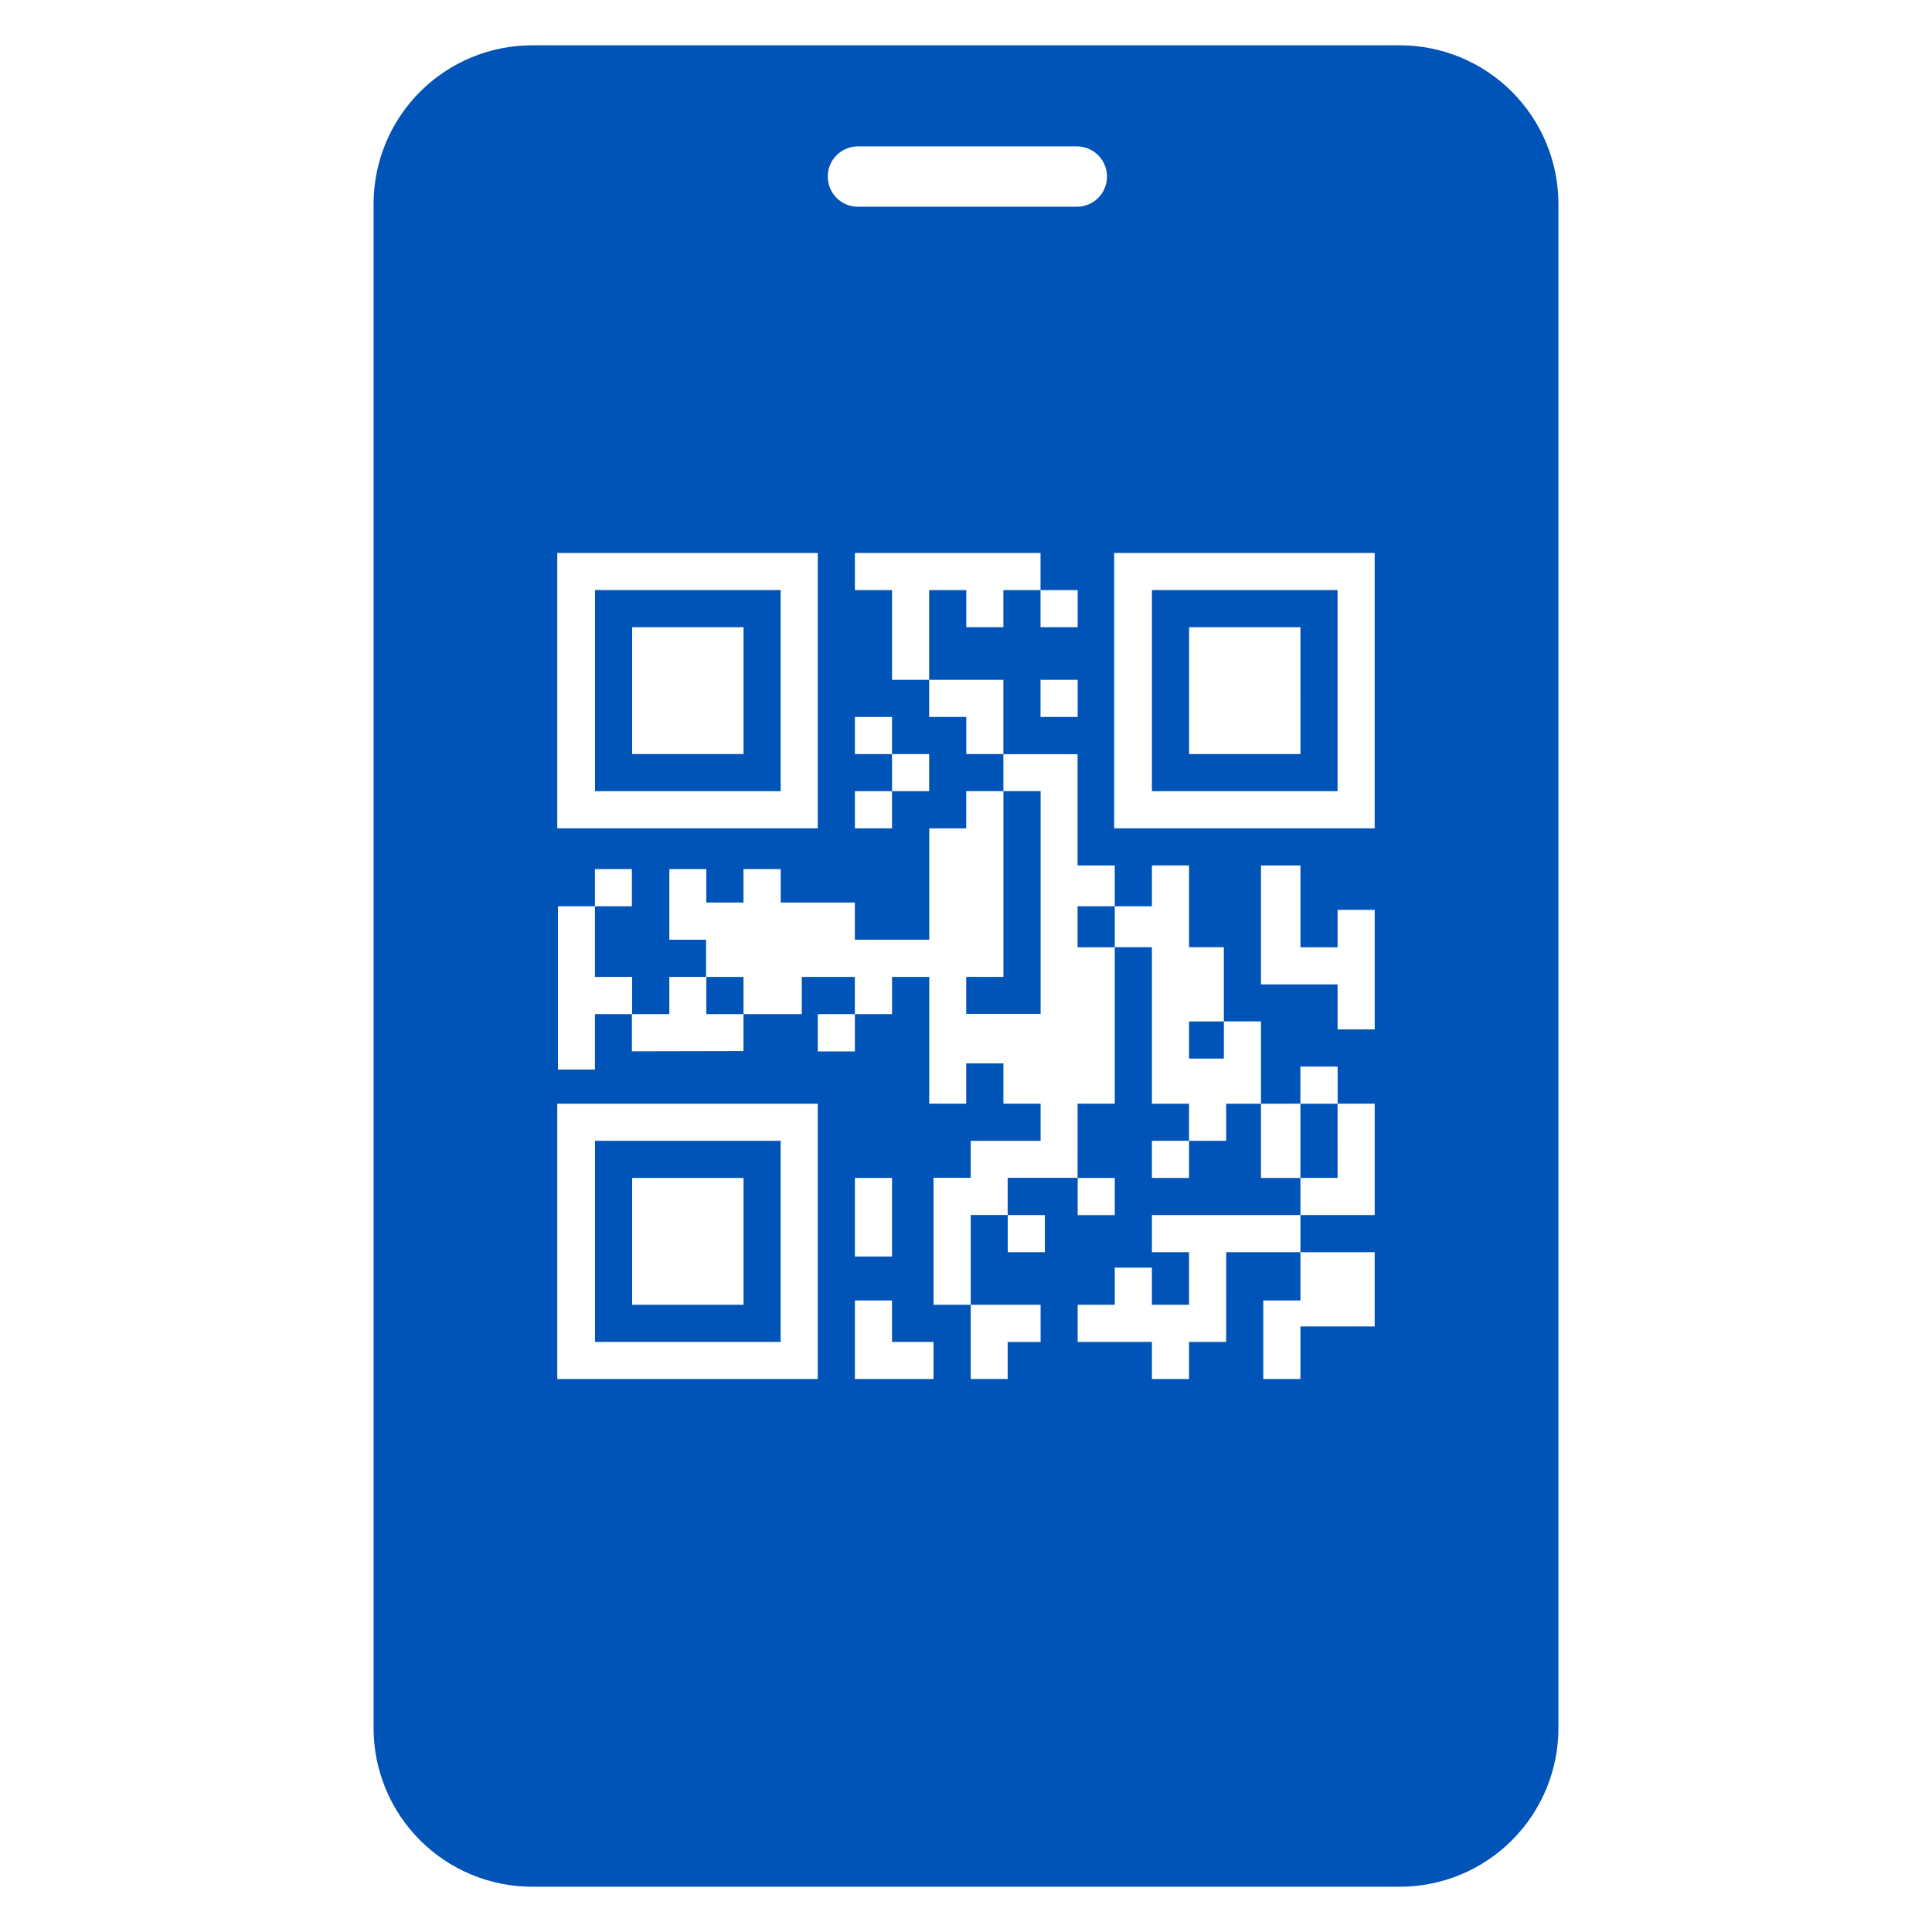
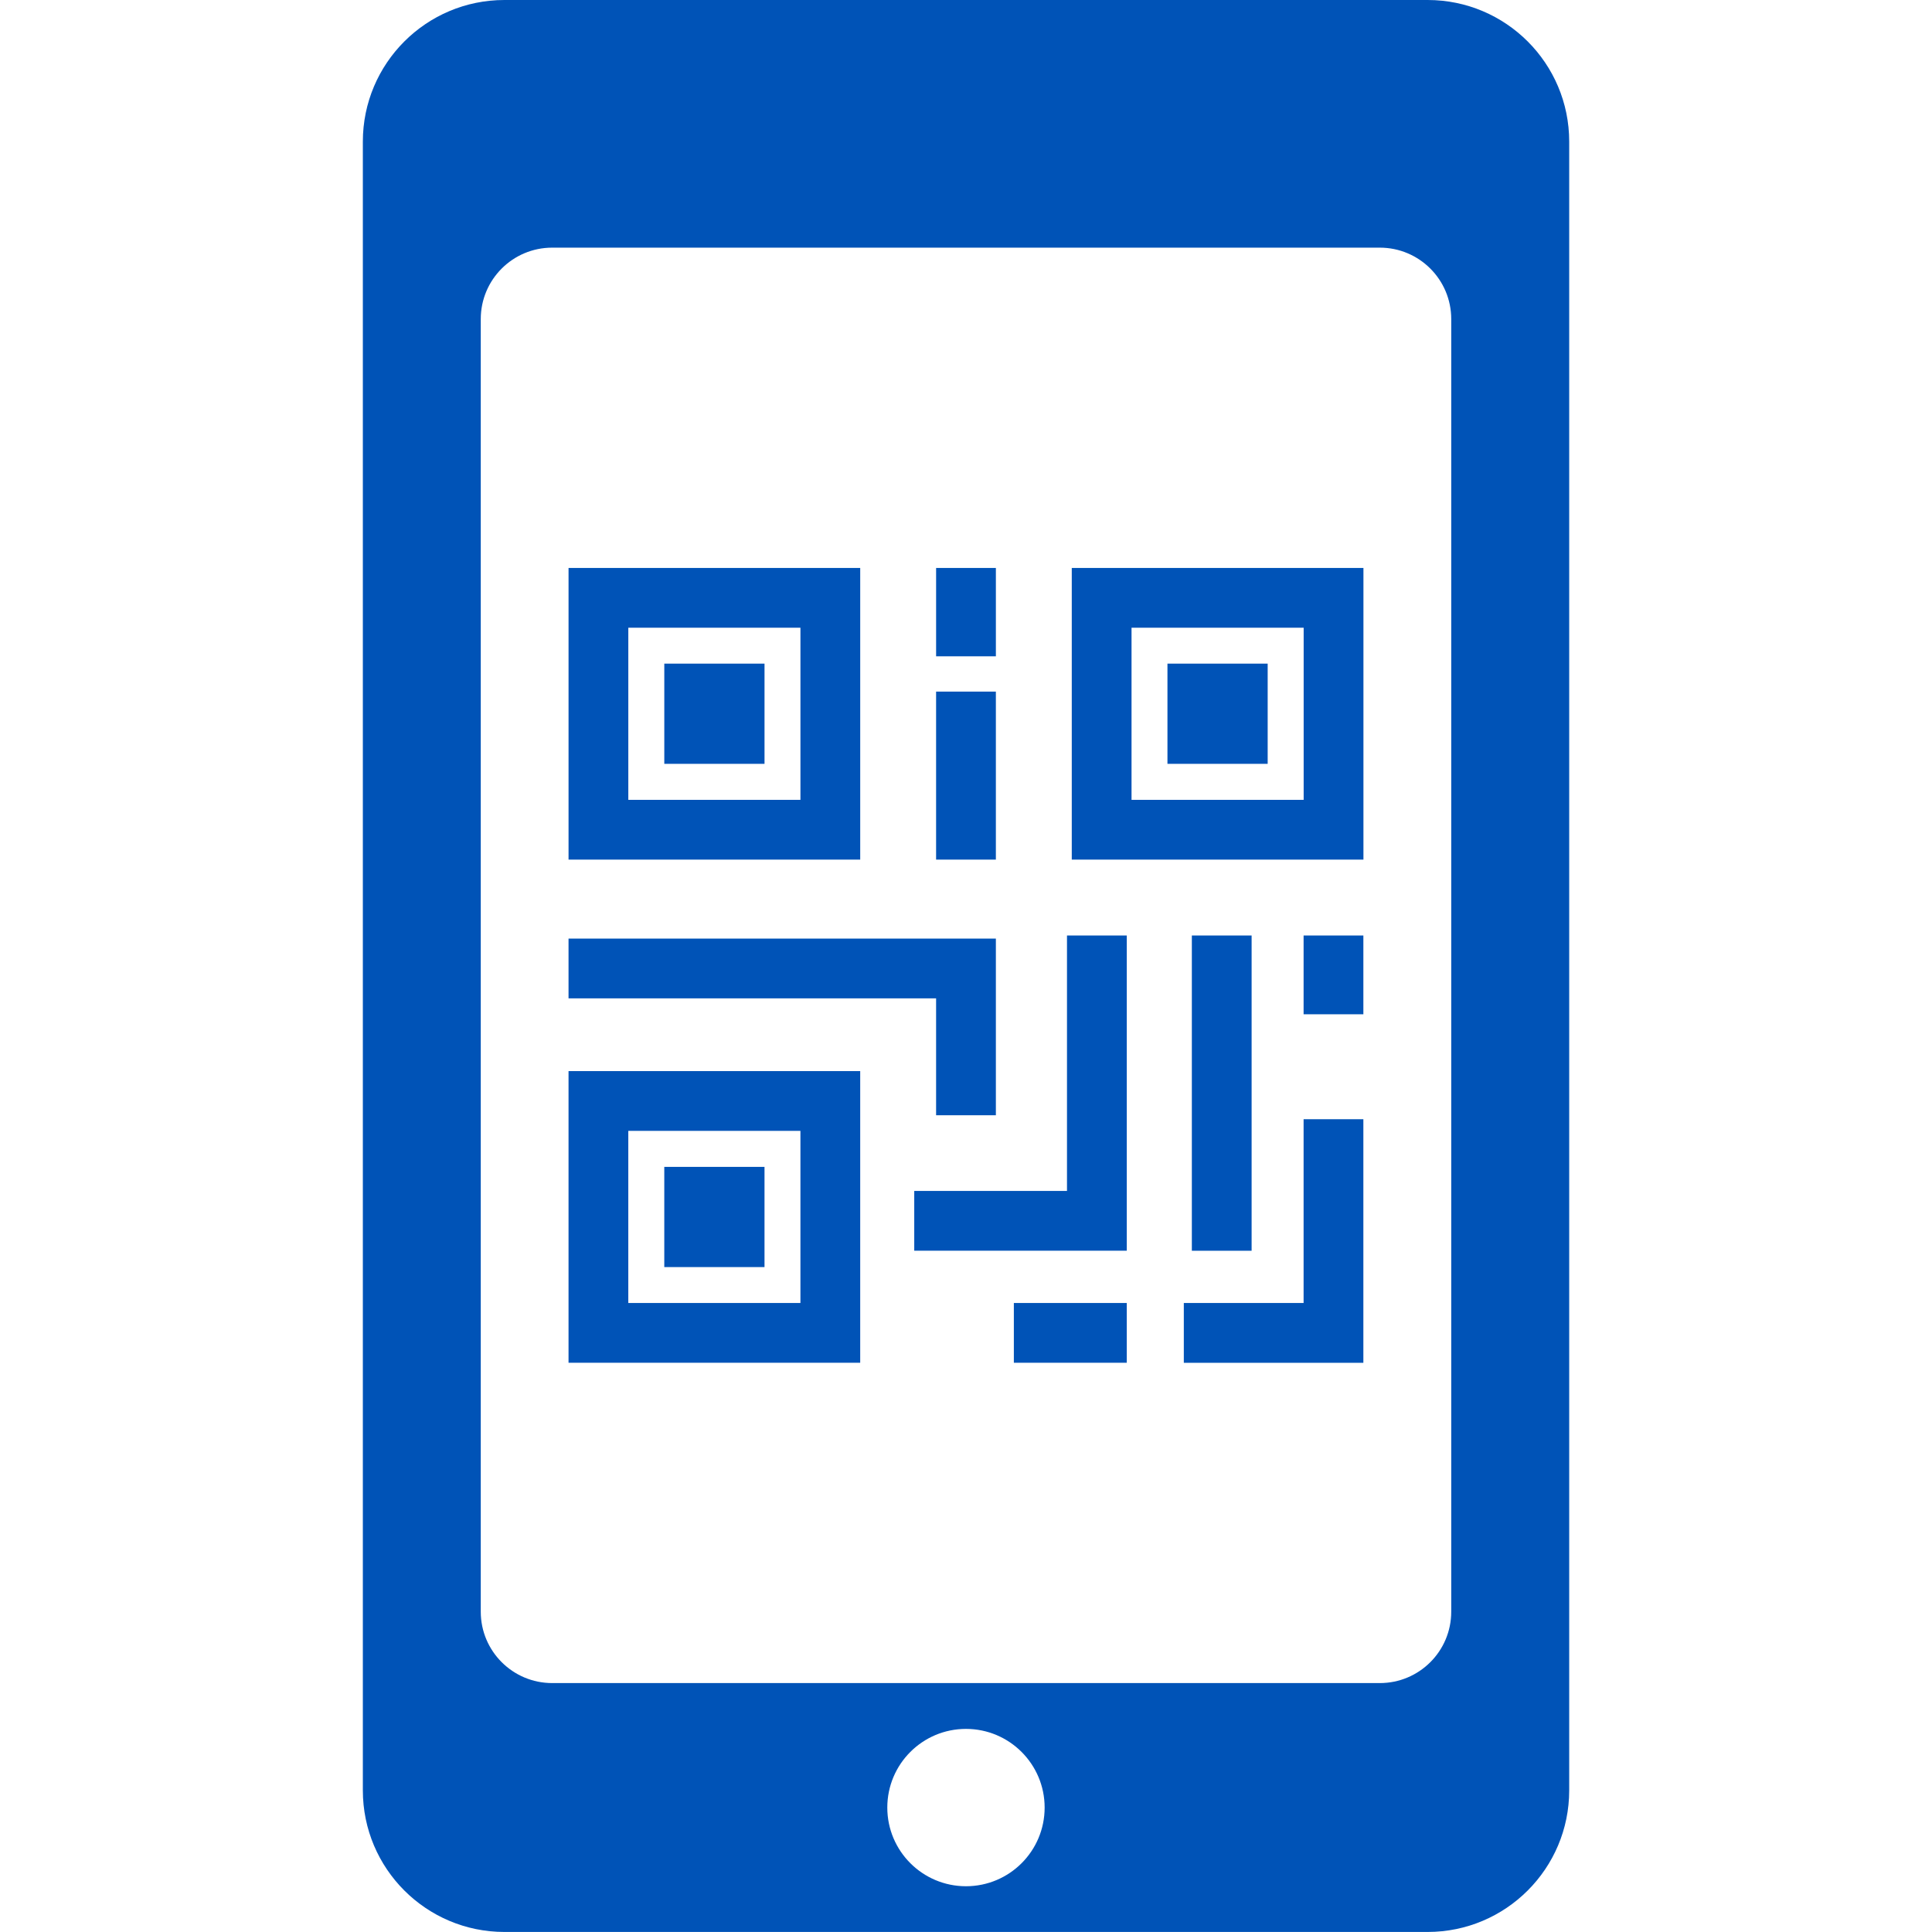
<svg xmlns="http://www.w3.org/2000/svg" width="1200pt" height="1200pt" version="1.1" viewBox="0 0 1200 1200">
-   <path d="m623.25 606.77v-115.38h23.105v138.33l-46.211 0.004v-22.957zm-184.54 0v23.105h23.105l-0.004-23.105zm299.84 50.719h21.617l0.004-23.059h-21.617zm-253.67-166.07h-115.3v-124.91h115.3zm-23.055-101.85-69.18 0.004v78.789h69.184zm368.96 101.85h-115.3v-124.91h115.3zm-23.055-101.85-69.18 0.004v78.789h69.184zm-322.85 443.92h-115.3v-124.91h115.3zm-23.055-101.85h-69.18v78.789h69.184zm506.14-605.07v946.88c-0.031 26.098-10.414 51.117-28.867 69.57-18.453 18.453-43.473 28.836-69.57 28.867h-539.06c-26.098-0.031-51.117-10.414-69.57-28.867-18.453-18.453-28.836-43.473-28.867-69.57v-946.88c0.031-26.098 10.414-51.117 28.867-69.57 18.453-18.453 43.473-28.836 69.57-28.867h539.06c26.098 0.031 51.117 10.414 69.57 28.867 18.453 18.453 28.836 43.473 28.867 69.57zm-275.93 387.92h161.81l-0.004-171.03h-161.81zm-177.9-404.82c0 4.977 1.973 9.746 5.488 13.262 3.519 3.519 8.289 5.492 13.262 5.488h135.94c6.699 0 12.891-3.57 16.238-9.375 3.352-5.801 3.352-12.945 0-18.75-3.348-5.801-9.539-9.375-16.238-9.375h-135.94c-4.973 0-9.742 1.973-13.262 5.488-3.516 3.519-5.488 8.289-5.488 13.262zm155.22 279.91 0.004-23.059h-23.062v-23.059h-115.3v23.062l23.059-0.004v55.727h23.062v23.059h23.062v23.062h23.059v-46.117h-46.121v-55.73h23.062v23.059h23.059v-23.059h23.059v23.059zm-23.059 32.672v23.059h23.062v-23.059zm-92.242 46.121v23.062l-23.059-0.004v23.059l23.059 0.004v-23.062h23.062v-23.059h-23.062v-23.062h-23.059v23.062zm-207.93 46.121h161.81v-171.03h-161.81zm161.81 171.03h-161.81v171.03h161.81zm23.062-55.629h-23.062v23.16h23.062zm0 101.75v48.812h23.059v-48.812zm48.812 101.85h-25.754v-25.754h-23.059v48.812h48.809zm69.184-78.789-23.066-0.004v23.062h23.062zm20.312-69.195h23.105l-0.008-97.133h-23.105v-25.457h23.105v-25.352h-23.105v-69.129h-46.059v22.957h-23.105v23.105h-22.961v69.168h-46.207v-23.105h-46.062v-20.75h-23.105v20.75h-23.105v-20.75h-22.957v43.855h22.812v23.105h-22.812v23.105h-23.105v-23.105h-23.102v-43.855h22.957v-23.105h-22.957v23.105h-22.957v101.39h22.957v-34.434h22.957v23.102l69.312-0.148v-22.953h36.203v-23.105h32.965v23.105h23.105v-23.105h23.102v78.734h22.957l0.004-25.02h23.105v25.02h23.105v23.105l-43.418-0.004v22.957l-23.102 0.004v78.879h23.105v46.062h22.957v-22.961h20.457l-0.004-23.102h-43.414v-55.777h22.961v-23.102h43.414zm0.059 46.133v23.062h23.059l-0.004-23.062zm184.48 46.121h-46.125v-23.062h-92.242v23.062h23.062v32.668h-23.062v-23.059h-23.062v23.059h-23.059v23.062h46.121v23.062h23.062l-0.004-23.062h23.059l0.004-55.73h46.121v29.977h-23.062v48.812h23.062v-32.668h46.121l-0.004-46.121zm0.012-92.258h-23.023l-0.004-23.047h-23.137v23.059l-24.477 0.004v-51.117h-23.059v-46.09h-21.617l-0.004-50.766h-23.059v25.371h-23.062v25.395h23.062v97.207h22.98v0.016h0.078v23.043h-23.059v23.059h23.062l-0.004-23.059h23.059l0.004-23.059h21.617v46.121h24.5v-46.121h23.074l0.004 46.109h-23.062v23.062h46.125zm0-120.38h-23.062v23.25h-23.062v-50.812h-24.516v73.875h47.578v27.938h23.062z" fill="#0053b7" />
+   <path d="m313.31 0c-48.562 0-87.938 39.375-87.938 87.938v1024.1c0 48.562 39.375 87.938 87.938 87.938h573.41c48.562 0 87.938-39.375 87.938-87.938v-1024.1c0-48.562-39.375-87.938-87.938-87.938zm29.664 153.82h514.05c24.488 0 44.363 19.836 44.363 44.363v802.88c0 24.488-19.836 44.324-44.363 44.324h-514.05c-24.488 0-44.363-19.836-44.363-44.324v-802.88c0-24.488 19.836-44.363 44.363-44.363zm10.16 198.94v181.16h181.16v-181.16zm228.3 0v54.898h37.125v-54.898zm84.262 0v181.16h181.16v-181.16zm-275.44 37.125h106.91v106.91h-106.91zm312.56 0h106.91v106.91h-106.91zm-290.21 22.312v62.25h62.25v-62.25zm312.52 0v62.25h62.25v-62.25zm-143.7 17.363v104.36h37.125v-104.36zm81.301 151.5v158.66h-94.875v37.125h132v-195.79zm77.551 0v195.79h37.125v-195.79zm69.41 0v48.938h37.125v-48.938zm-456.56 1.914v37.125h228.3v72.602h37.125v-109.73zm0 82.312v181.16h181.16v-181.16zm456.56 29.887v114.15h-74.398v37.125h111.52v-151.27zm-419.44 7.238h106.91v106.91h-106.91zm22.352 22.348v62.25h62.25v-62.25zm217.12 84.562v37.125h70.125v-37.125zm-29.738 264.53c26.961 0 48.863 21.863 48.863 48.863s-21.863 48.863-48.863 48.863c-26.961 0-48.863-21.863-48.863-48.863s21.863-48.863 48.863-48.863z" fill="#0053b7" />
</svg>
